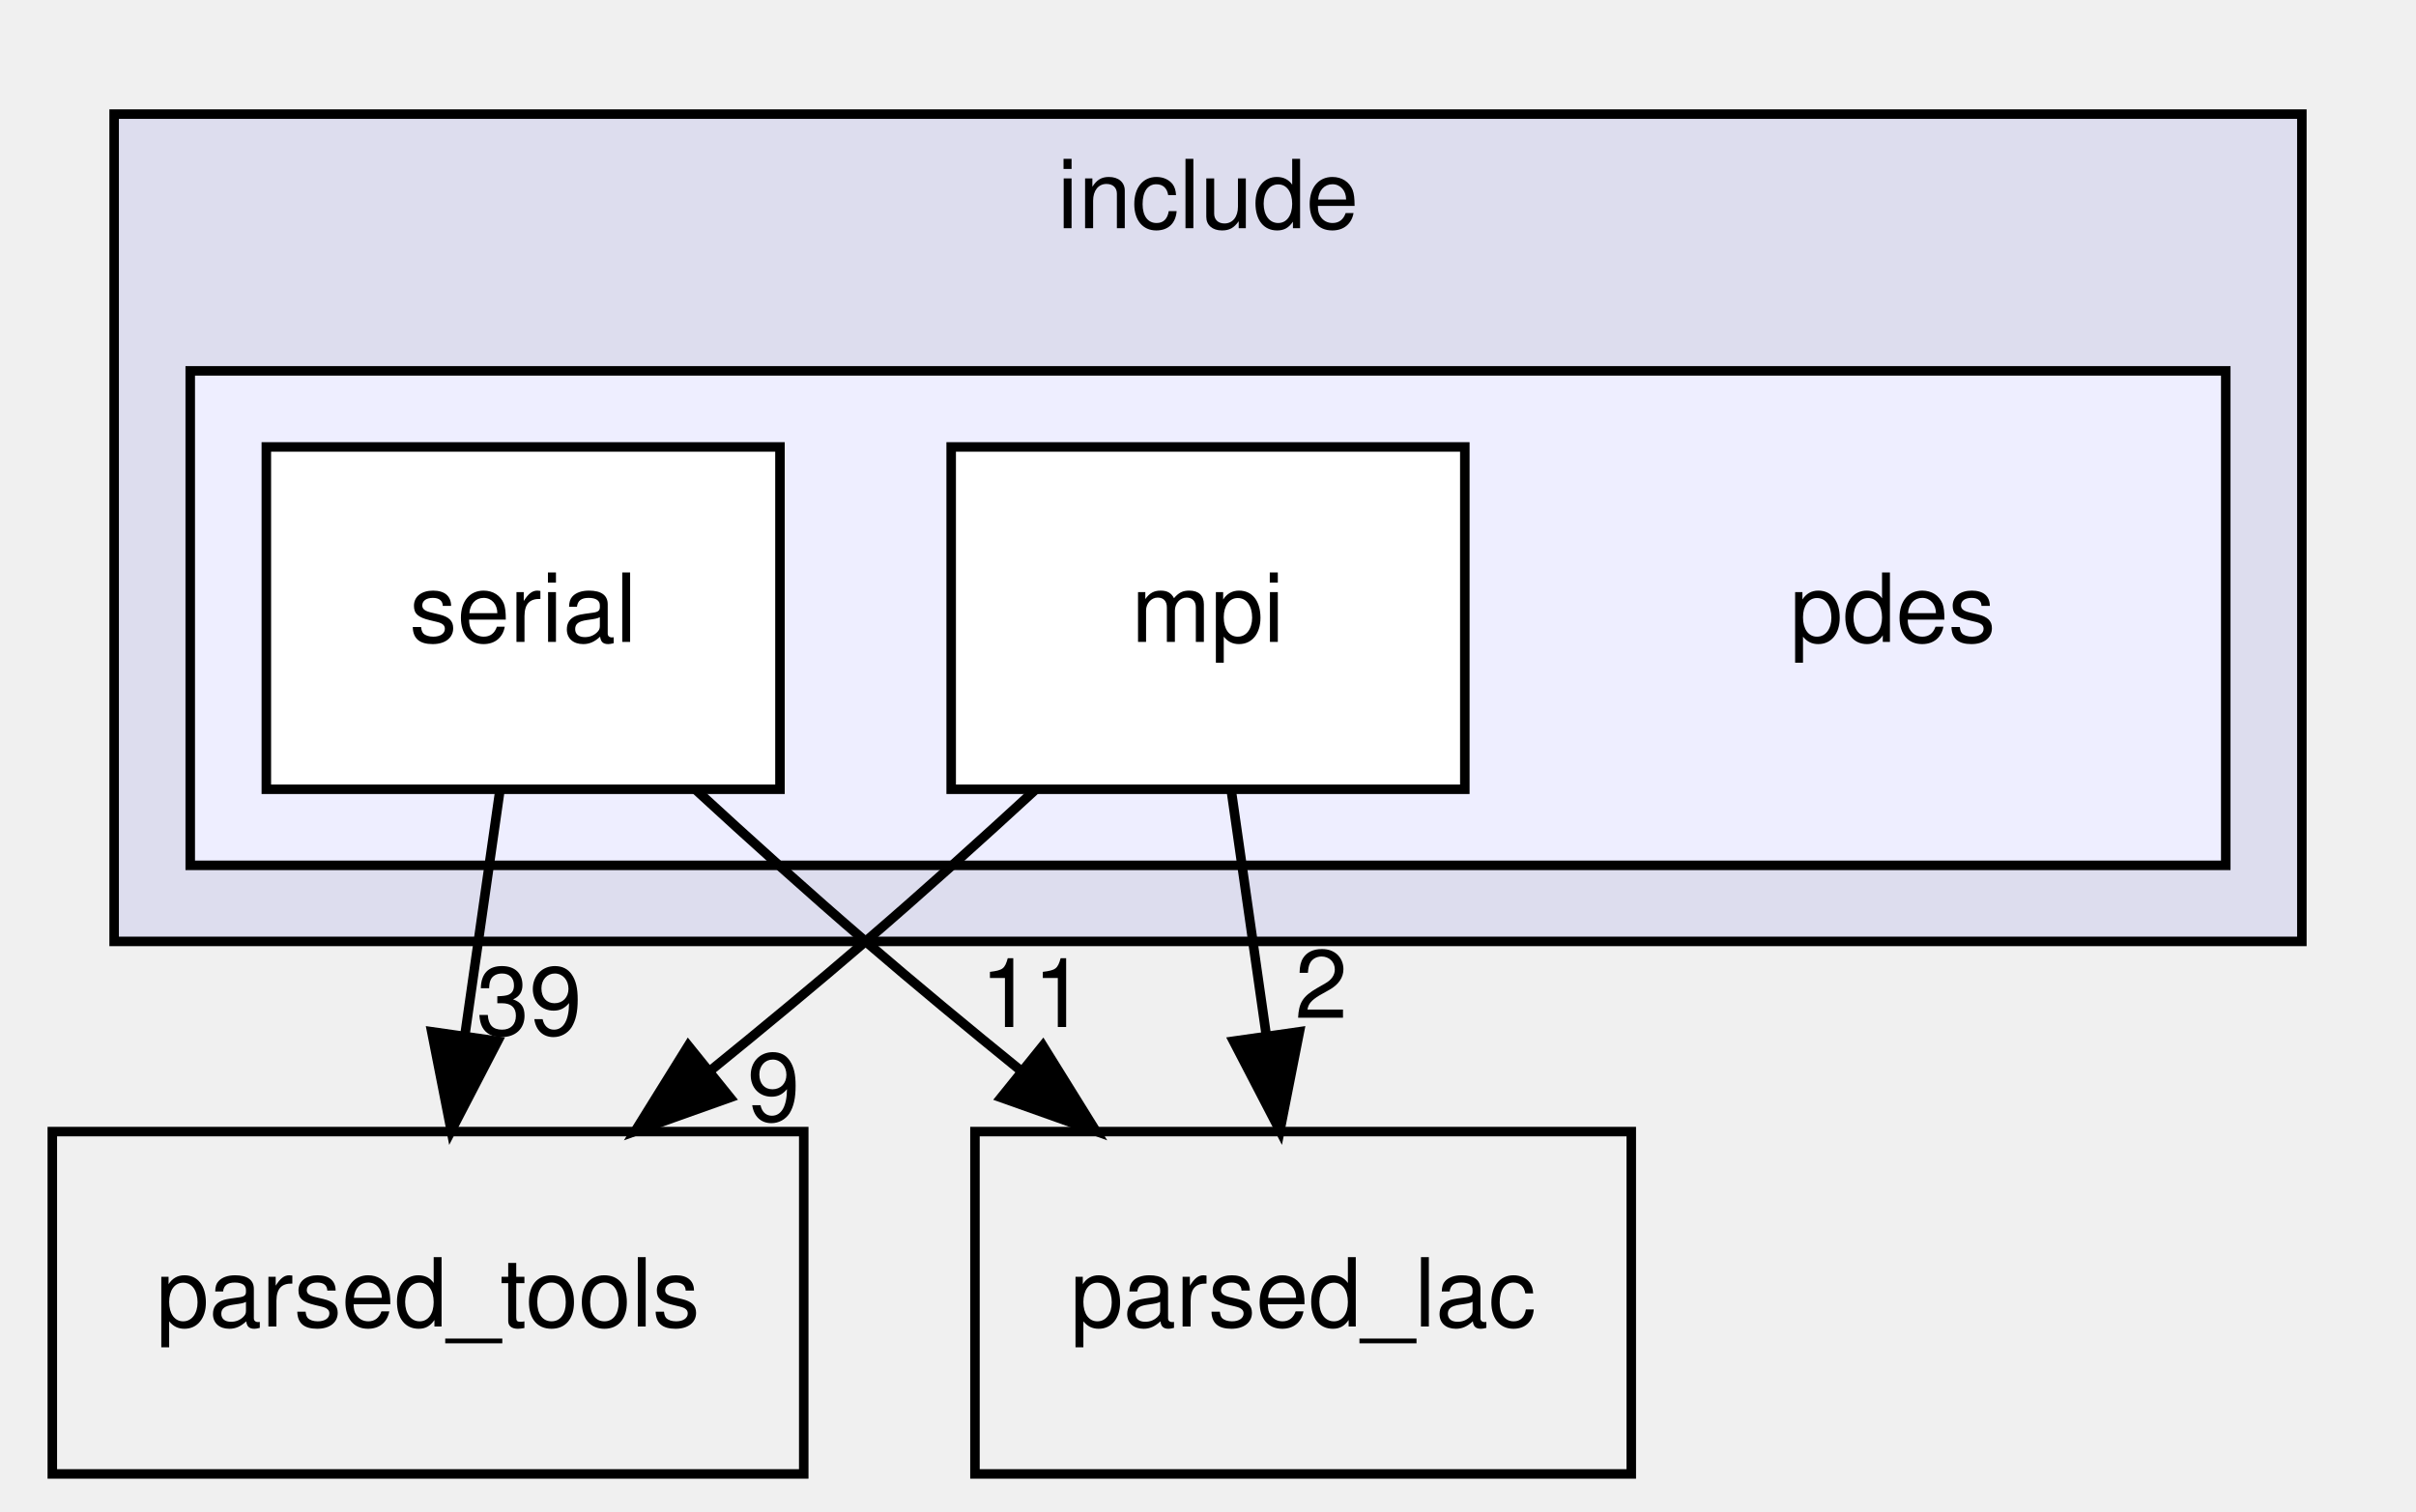
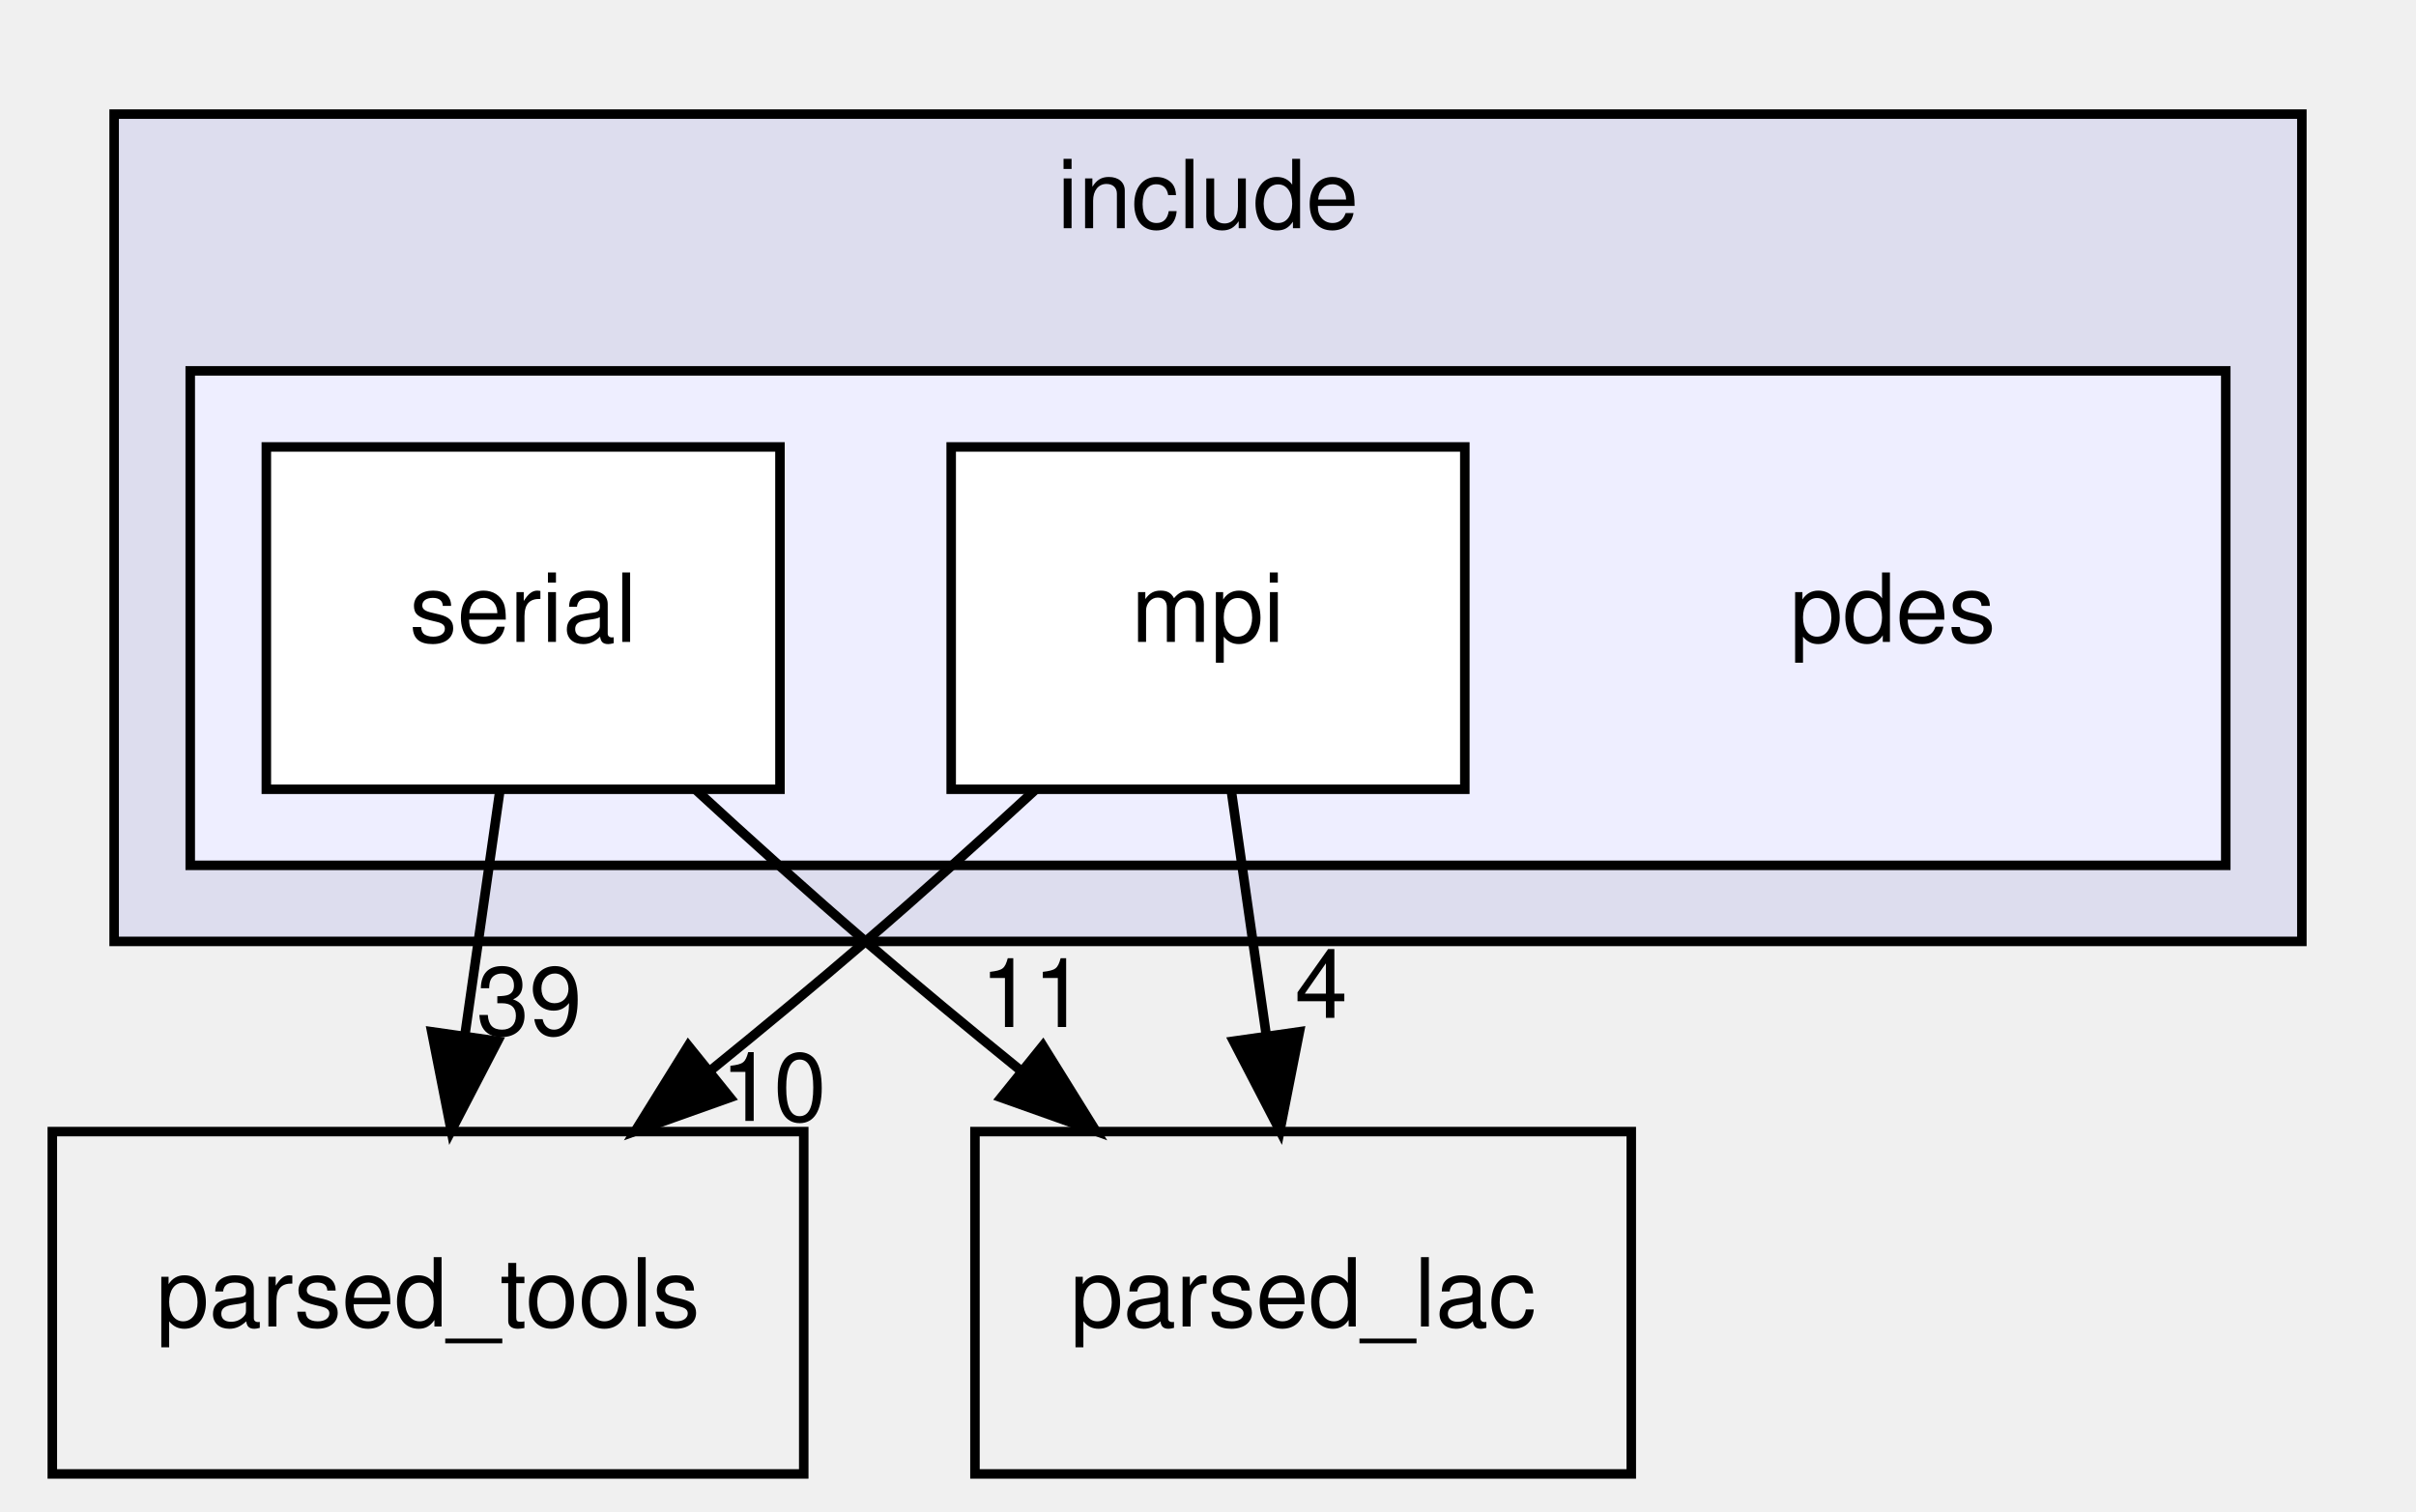
<svg xmlns="http://www.w3.org/2000/svg" xmlns:xlink="http://www.w3.org/1999/xlink" width="254pt" height="159pt" viewBox="0.00 0.00 254.00 159.00">
  <g id="graph0" class="graph" transform="scale(1 1) rotate(0) translate(4 155)">
    <g id="clust1" class="cluster">
      <g id="a_clust1">
        <a xlink:href="dir_d44c64559bbebec7f509842c48db8b23.html" target="_top" xlink:title="include">
          <polygon fill="#ddddee" stroke="black" points="8,-56 8,-143 238,-143 238,-56 8,-56" />
          <text text-anchor="middle" x="123" y="-131" font-family="Helvetica,sans-Serif" font-size="10.00">include</text>
        </a>
      </g>
    </g>
    <g id="clust2" class="cluster">
      <g id="a_clust2">
        <a xlink:href="dir_60faf9a10d52b04582224b9116454383.html" target="_top">
          <polygon fill="#eeeeff" stroke="black" points="16,-64 16,-116 230,-116 230,-64 16,-64" />
        </a>
      </g>
    </g>
    <g id="node1" class="node">
      <text text-anchor="middle" x="195" y="-87.5" font-family="Helvetica,sans-Serif" font-size="10.00">pdes</text>
    </g>
    <g id="node2" class="node">
      <g id="a_node2">
        <a xlink:href="dir_7ac85db751091b31b06a51e40fc82221.html" target="_top" xlink:title="mpi">
          <polygon fill="white" stroke="black" points="150,-108 96,-108 96,-72 150,-72 150,-108" />
          <text text-anchor="middle" x="123" y="-87.5" font-family="Helvetica,sans-Serif" font-size="10.00">mpi</text>
        </a>
      </g>
    </g>
    <g id="node4" class="node">
      <g id="a_node4">
        <a xlink:href="dir_8e8448d9aef603b86753e7cb911804a9.html" target="_top" xlink:title="parsed_tools">
          <polygon fill="none" stroke="black" points="80.5,-36 1.5,-36 1.5,0 80.5,0 80.5,-36" />
          <text text-anchor="middle" x="41" y="-15.5" font-family="Helvetica,sans-Serif" font-size="10.00">parsed_tools</text>
        </a>
      </g>
    </g>
    <g id="edge1" class="edge">
      <path fill="none" stroke="black" d="M104.89,-71.98C99.23,-66.77 92.92,-61.08 87,-56 81.78,-51.51 76.13,-46.83 70.63,-42.37" />
      <polygon fill="black" stroke="black" points="72.75,-39.58 62.77,-36.03 68.36,-45.03 72.75,-39.58" />
      <g id="a_edge1-headlabel">
-         <a xlink:href="dir_000006_000004.html" target="_top" xlink:title="9">
-           <text text-anchor="middle" x="77.33" y="-37.12" font-family="Helvetica,sans-Serif" font-size="10.00">9</text>
+         <a xlink:href="dir_000006_000004.html" target="_top" xlink:title="10">
+           <text text-anchor="middle" x="77.33" y="-37.12" font-family="Helvetica,sans-Serif" font-size="10.00">10</text>
        </a>
      </g>
    </g>
    <g id="node5" class="node">
      <g id="a_node5">
        <a xlink:href="dir_65593bf93f1e4428cc81baf4bb94349f.html" target="_top" xlink:title="parsed_lac">
          <polygon fill="none" stroke="black" points="167.5,-36 98.5,-36 98.5,0 167.5,0 167.5,-36" />
          <text text-anchor="middle" x="133" y="-15.5" font-family="Helvetica,sans-Serif" font-size="10.00">parsed_lac</text>
        </a>
      </g>
    </g>
    <g id="edge2" class="edge">
      <path fill="none" stroke="black" d="M125.47,-71.7C126.57,-63.98 127.9,-54.71 129.13,-46.11" />
      <polygon fill="black" stroke="black" points="132.61,-46.5 130.56,-36.1 125.68,-45.51 132.61,-46.5" />
      <g id="a_edge2-headlabel">
-         <a xlink:href="dir_000006_000003.html" target="_top" xlink:title="2">
-           <text text-anchor="middle" x="134.91" y="-47.96" font-family="Helvetica,sans-Serif" font-size="10.00">2</text>
+         <a xlink:href="dir_000006_000003.html" target="_top" xlink:title="4">
+           <text text-anchor="middle" x="134.91" y="-47.96" font-family="Helvetica,sans-Serif" font-size="10.00">4</text>
        </a>
      </g>
    </g>
    <g id="node3" class="node">
      <g id="a_node3">
        <a xlink:href="dir_0d1c0d82d2331d1d942d7c7f0084aeb2.html" target="_top" xlink:title="serial">
          <polygon fill="white" stroke="black" points="78,-108 24,-108 24,-72 78,-72 78,-108" />
          <text text-anchor="middle" x="51" y="-87.5" font-family="Helvetica,sans-Serif" font-size="10.00">serial</text>
        </a>
      </g>
    </g>
    <g id="edge3" class="edge">
      <path fill="none" stroke="black" d="M48.53,-71.7C47.43,-63.98 46.1,-54.71 44.87,-46.11" />
      <polygon fill="black" stroke="black" points="48.32,-45.51 43.44,-36.1 41.39,-46.5 48.32,-45.51" />
      <g id="a_edge3-headlabel">
        <a xlink:href="dir_000007_000004.html" target="_top" xlink:title="39">
          <text text-anchor="middle" x="51.64" y="-46.17" font-family="Helvetica,sans-Serif" font-size="10.00">39</text>
        </a>
      </g>
    </g>
    <g id="edge4" class="edge">
      <path fill="none" stroke="black" d="M69.11,-71.98C74.77,-66.77 81.08,-61.08 87,-56 92.22,-51.51 97.87,-46.83 103.37,-42.37" />
      <polygon fill="black" stroke="black" points="105.64,-45.03 111.23,-36.03 101.25,-39.58 105.64,-45.03" />
      <g id="a_edge4-headlabel">
        <a xlink:href="dir_000007_000003.html" target="_top" xlink:title="11">
          <text text-anchor="middle" x="104.62" y="-47" font-family="Helvetica,sans-Serif" font-size="10.00">11</text>
        </a>
      </g>
    </g>
  </g>
</svg>
